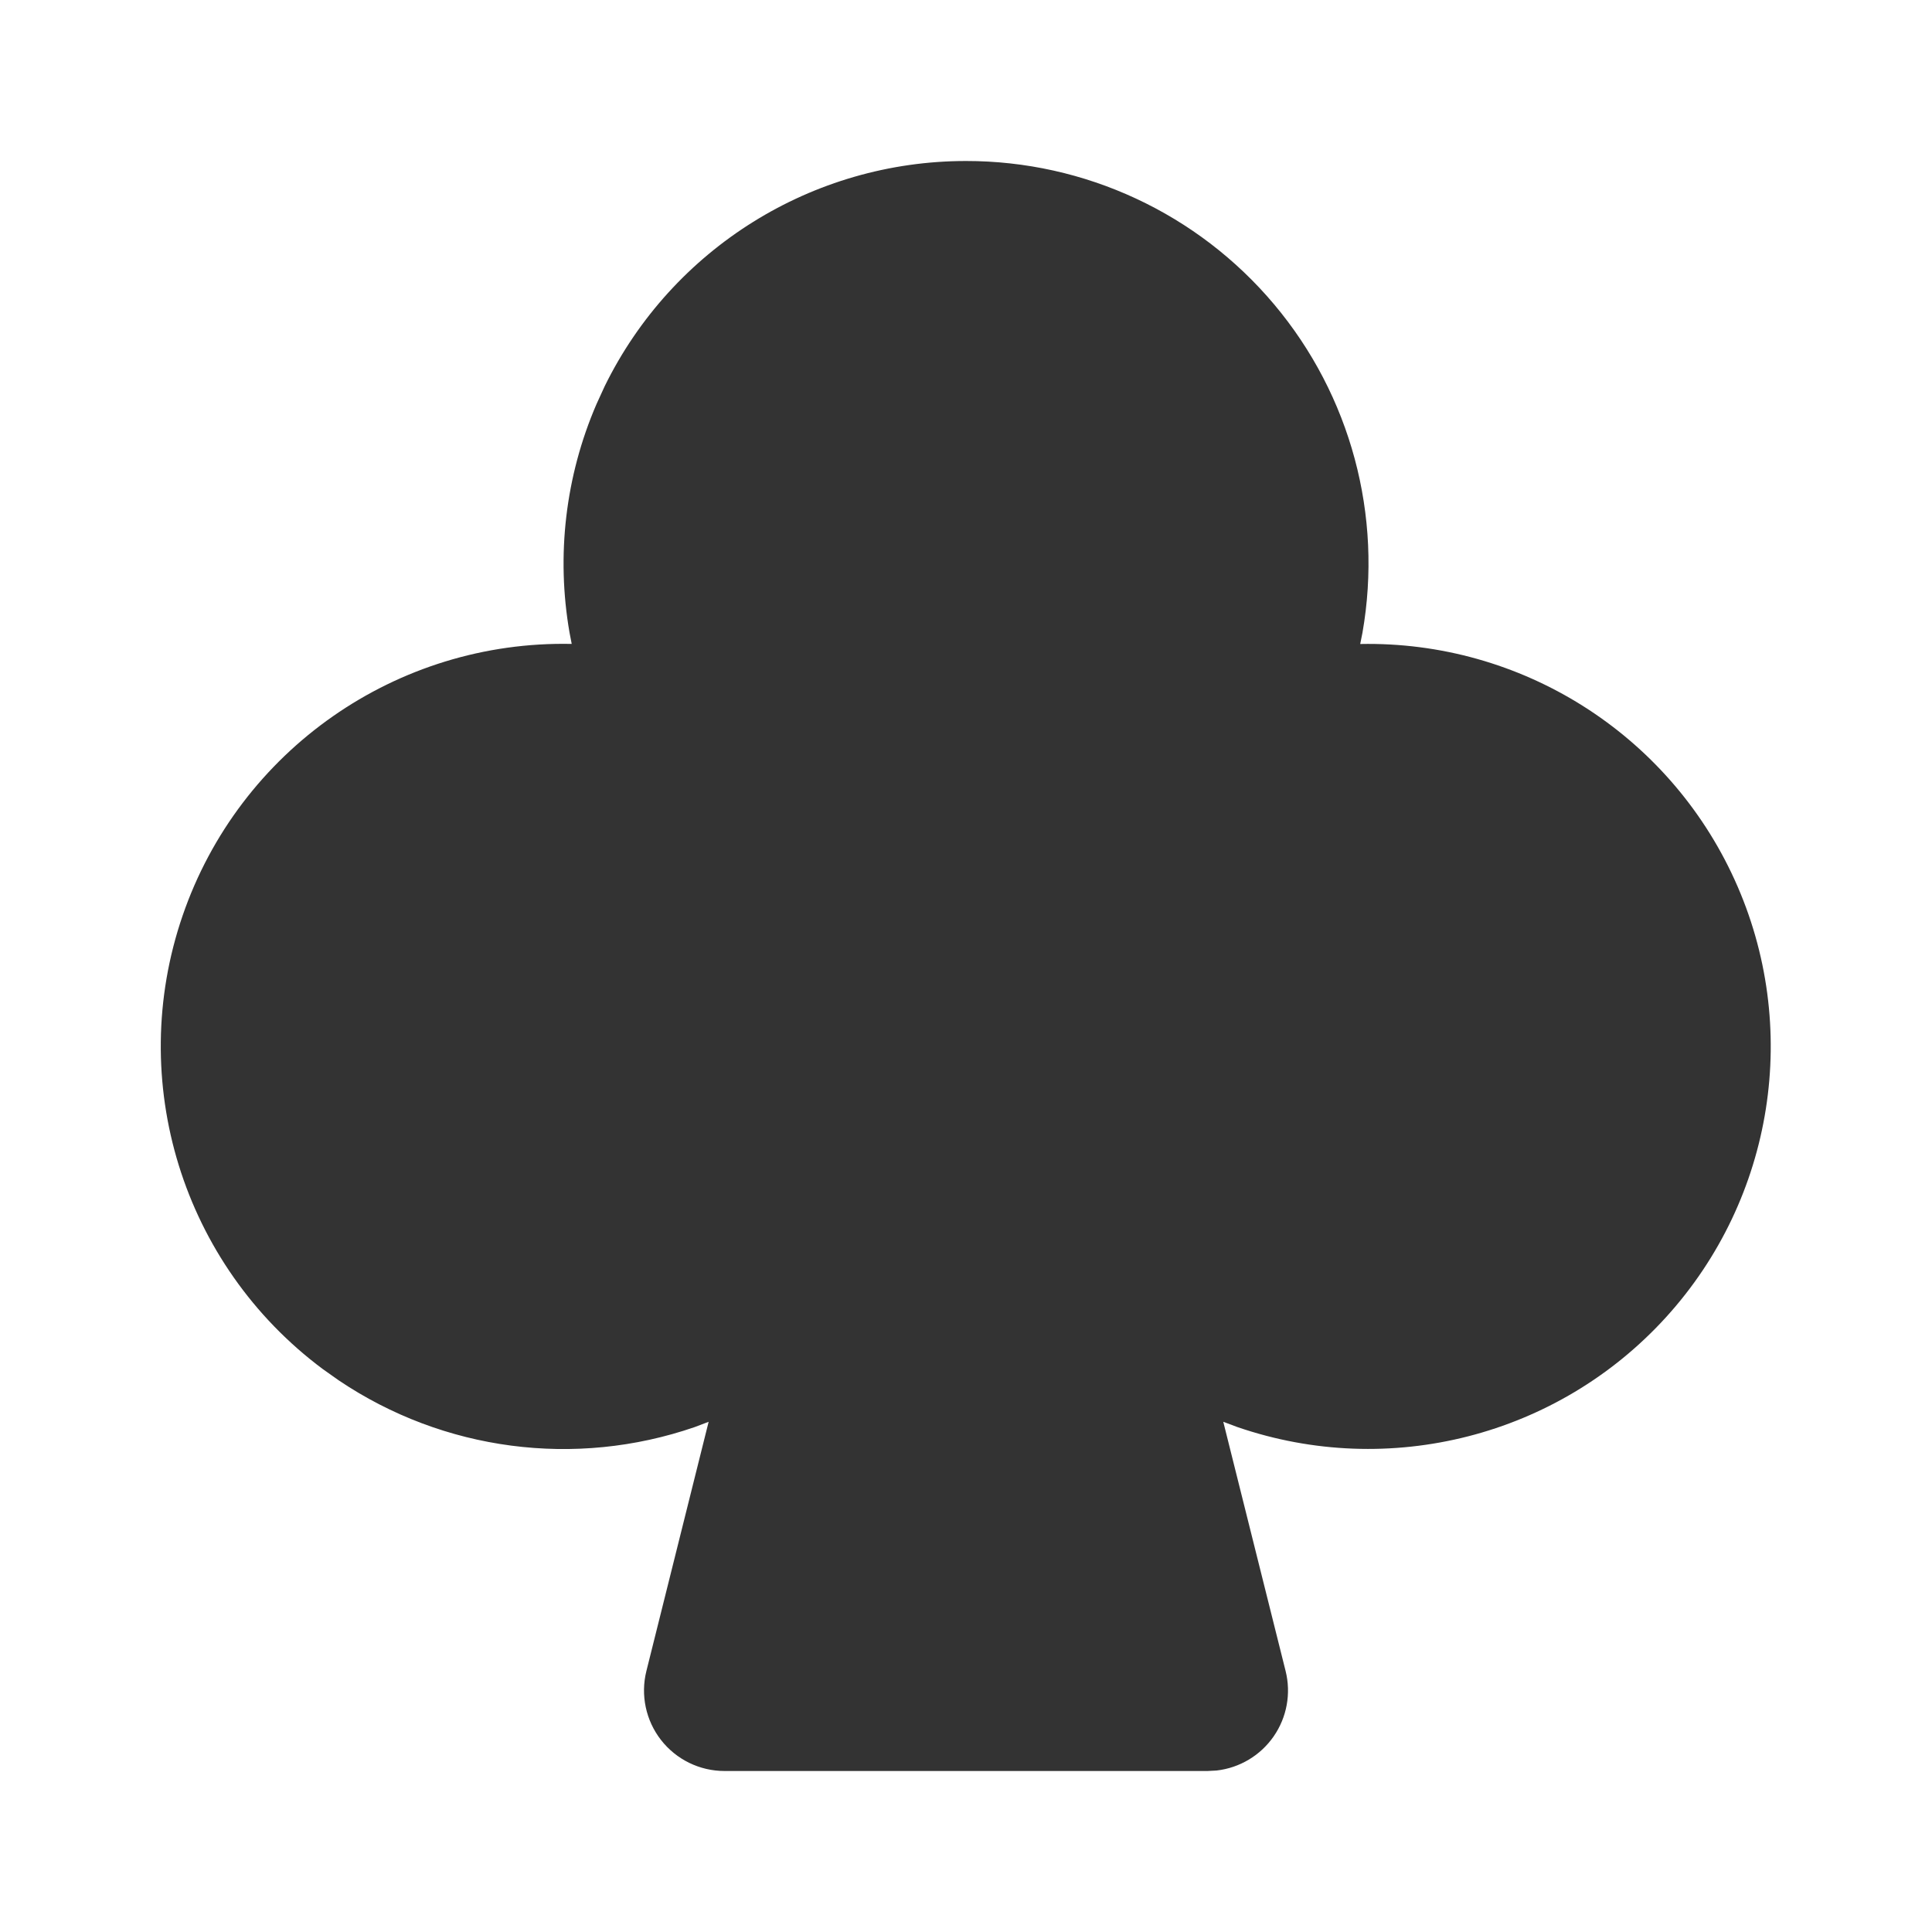
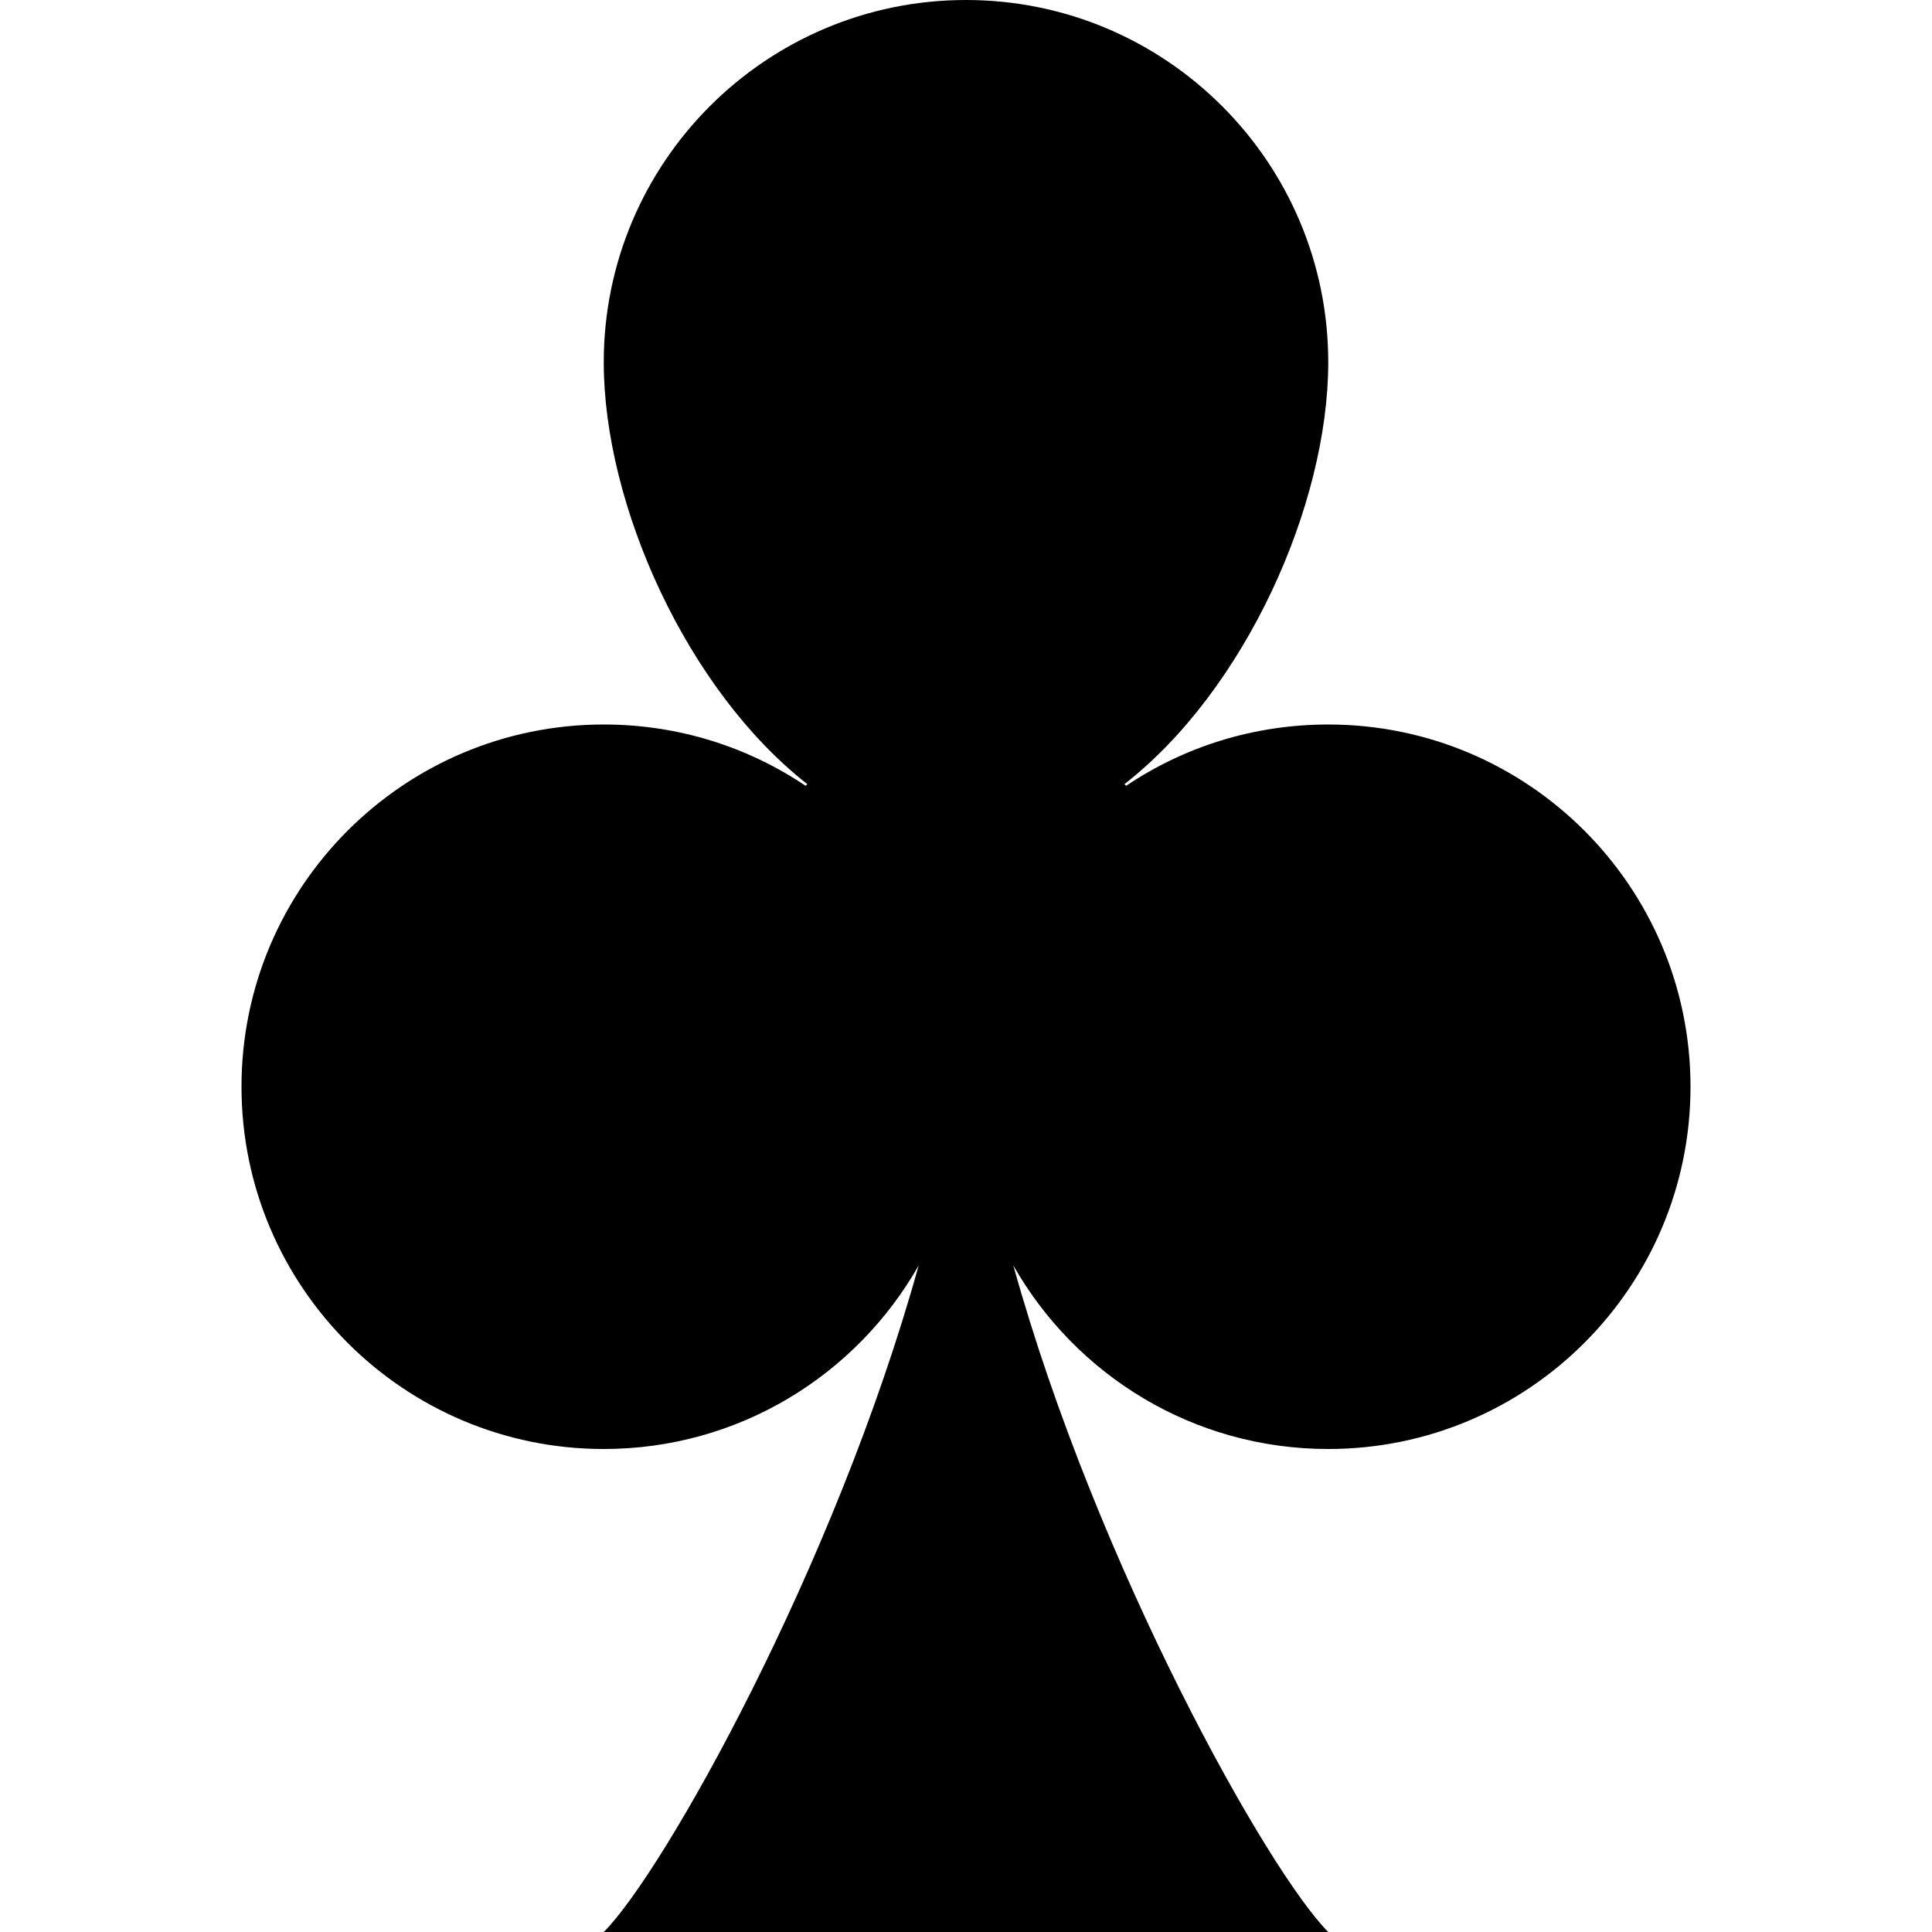
- <svg xmlns="http://www.w3.org/2000/svg" class="icon icon-tabler icon-tabler-clubs-filled" width="24" height="24" viewBox="0 0 24 24" stroke="none" fill="none" stroke-linecap="round" stroke-linejoin="round">
-   <path stroke="none" d="M0 0h24v24H0z" fill="none" />
-   <path d="M12 2a5 5 0 0 0 -4.488 2.797l-.103 .225a4.998 4.998 0 0 0 -.334 2.837l.027 .14a5 5 0 0 0 -3.091 9.009l.198 .14a4.998 4.998 0 0 0 4.42 .58l.174 -.066l-.773 3.095a1 1 0 0 0 .97 1.243h6l.113 -.006a1 1 0 0 0 .857 -1.237l-.774 -3.095l.174 .065a5 5 0 1 0 1.527 -9.727l.028 -.14a4.997 4.997 0 0 0 -4.925 -5.86z" stroke-width="0" fill="#333" />
+ <svg xmlns="http://www.w3.org/2000/svg" width="8" height="8" viewBox="0 0 8 8" fill="none">
+   <path d="M4 0C4.828 0 5.5 0.672 5.5 1.5C5.5 2.092 5.155 2.858 4.656 3.247C4.659 3.249 4.661 3.252 4.663 3.254C4.902 3.093 5.19 3 5.5 3C6.328 3 7 3.672 7 4.5C7 5.328 6.328 6 5.5 6C4.941 6 4.454 5.694 4.196 5.24C4.543 6.489 5.252 7.752 5.5 8H2.5C2.748 7.752 3.457 6.489 3.804 5.24C3.546 5.694 3.059 6 2.5 6C1.672 6 1 5.328 1 4.5C1 3.672 1.672 3 2.5 3C2.809 3 3.097 3.093 3.336 3.254C3.338 3.252 3.34 3.249 3.343 3.247C2.845 2.857 2.5 2.092 2.5 1.5C2.5 0.672 3.172 0 4 0Z" fill="black" />
</svg>
